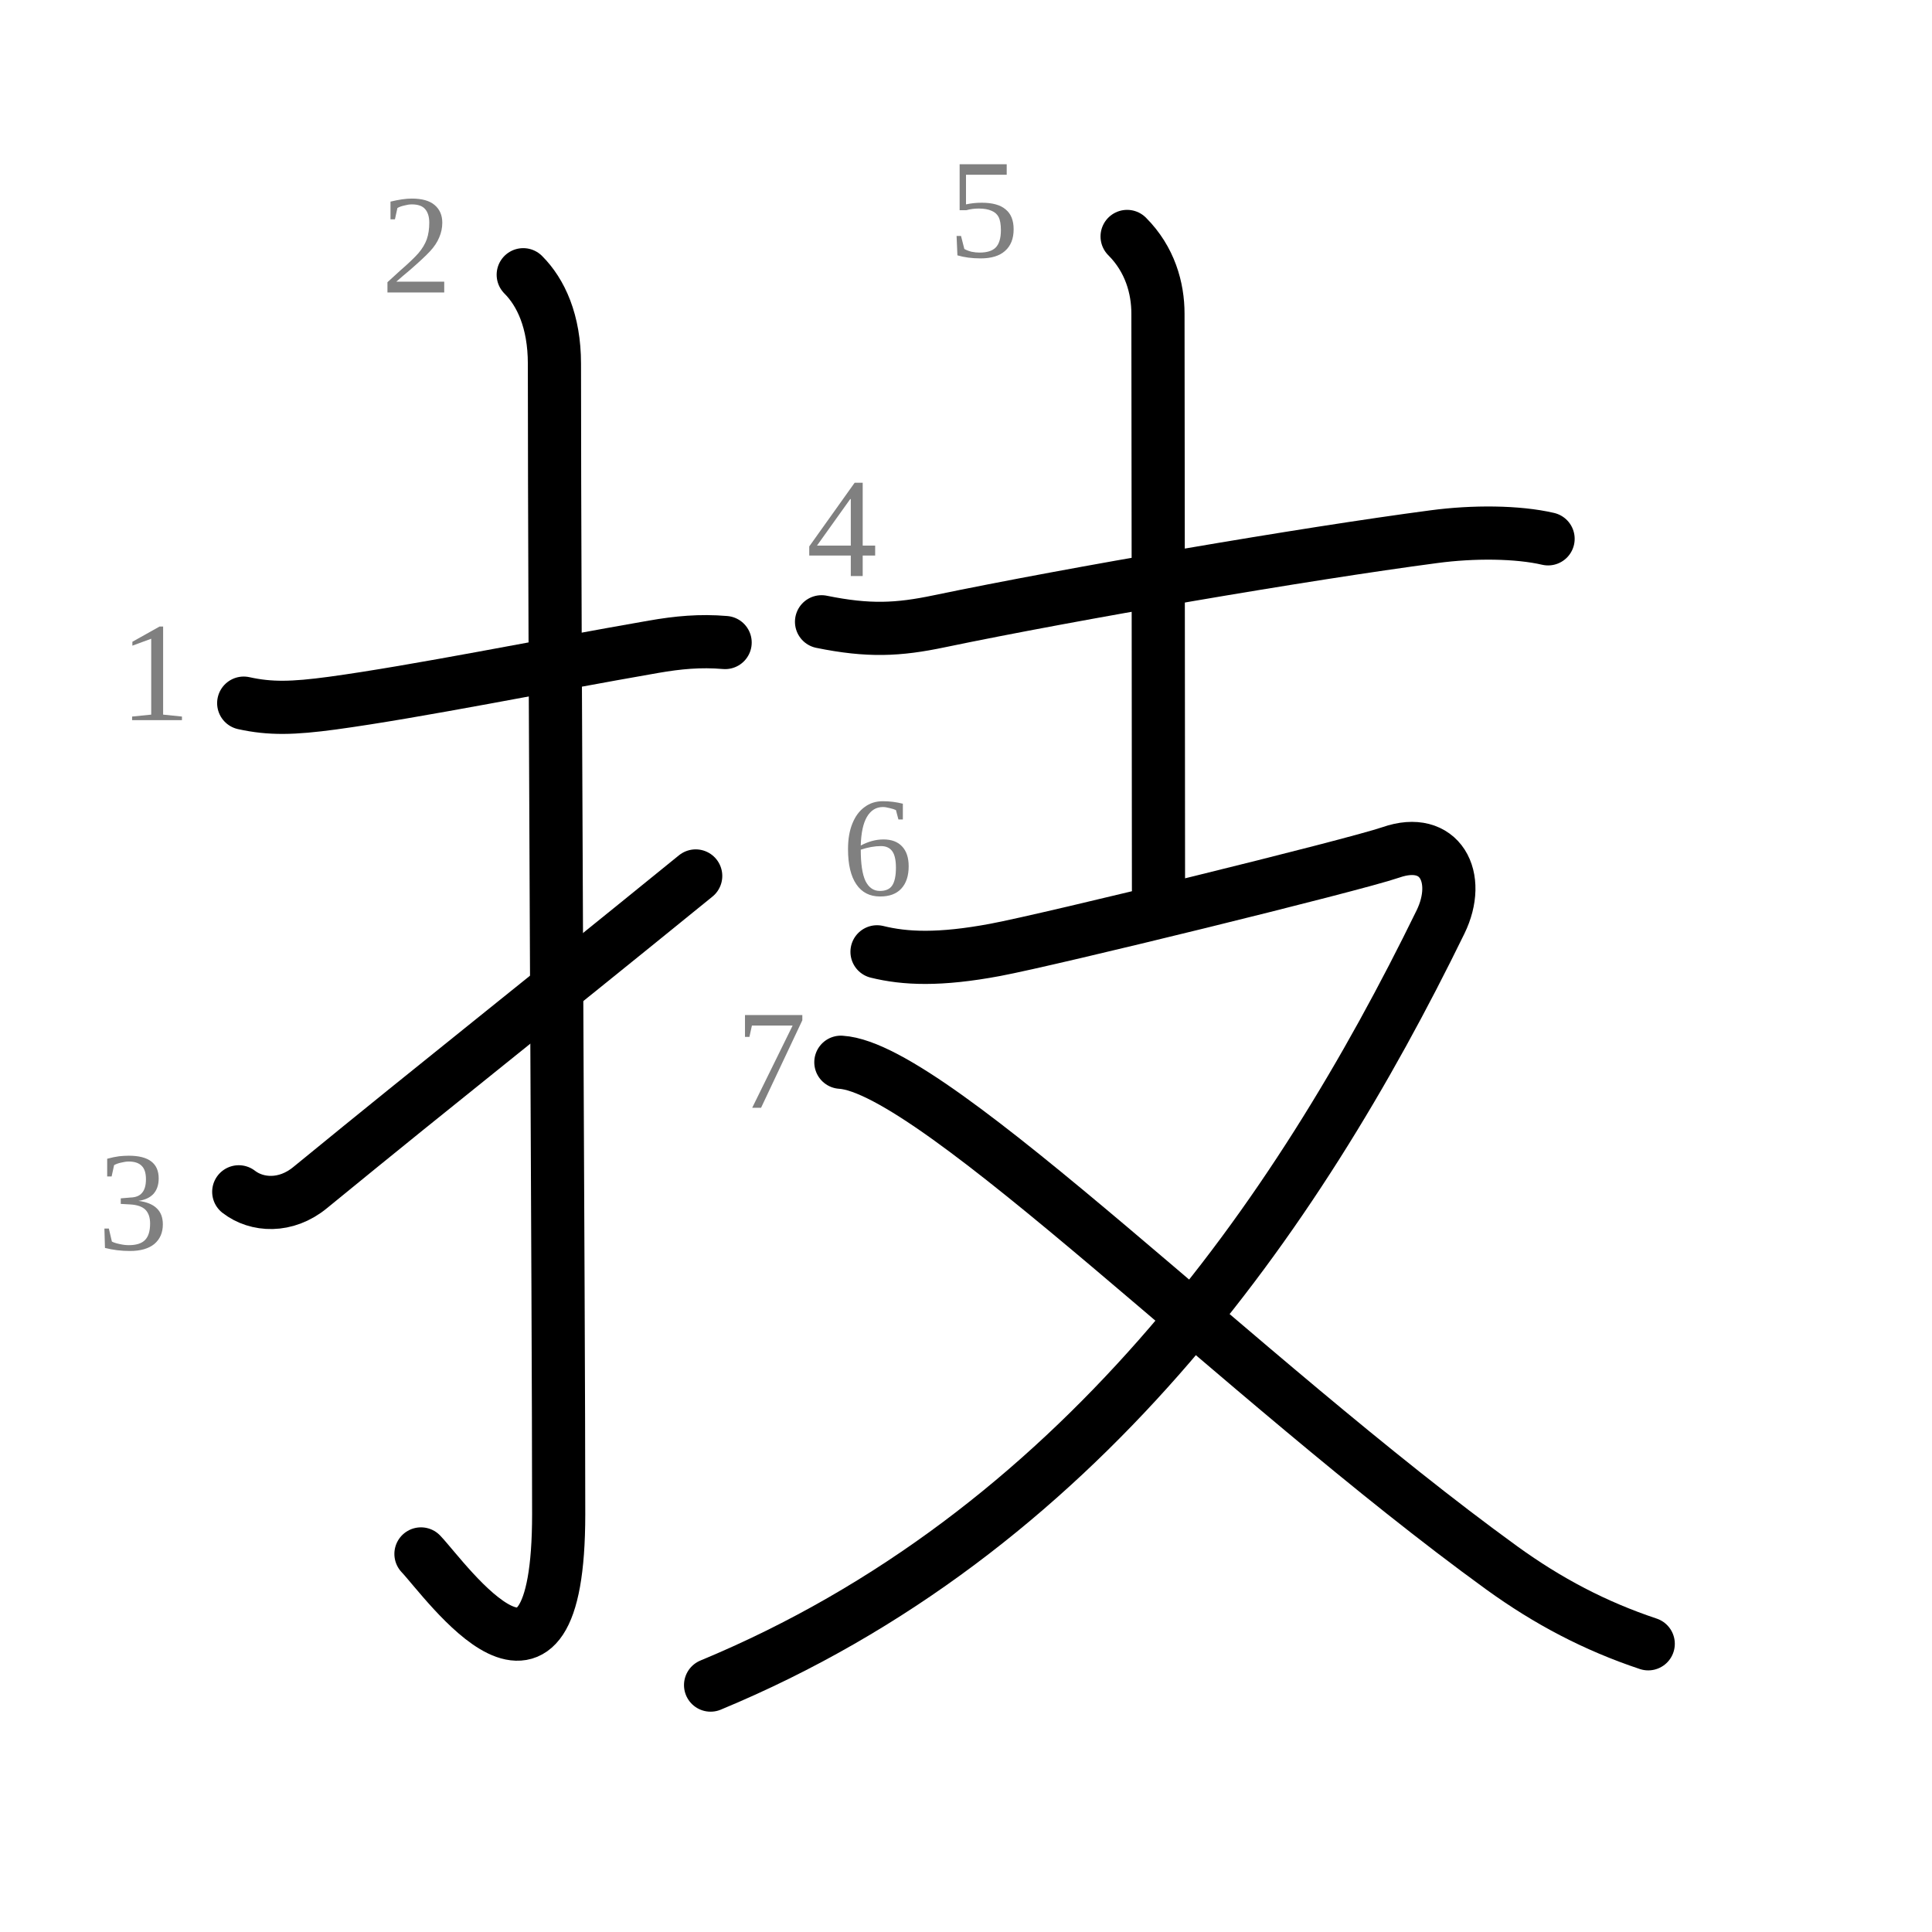
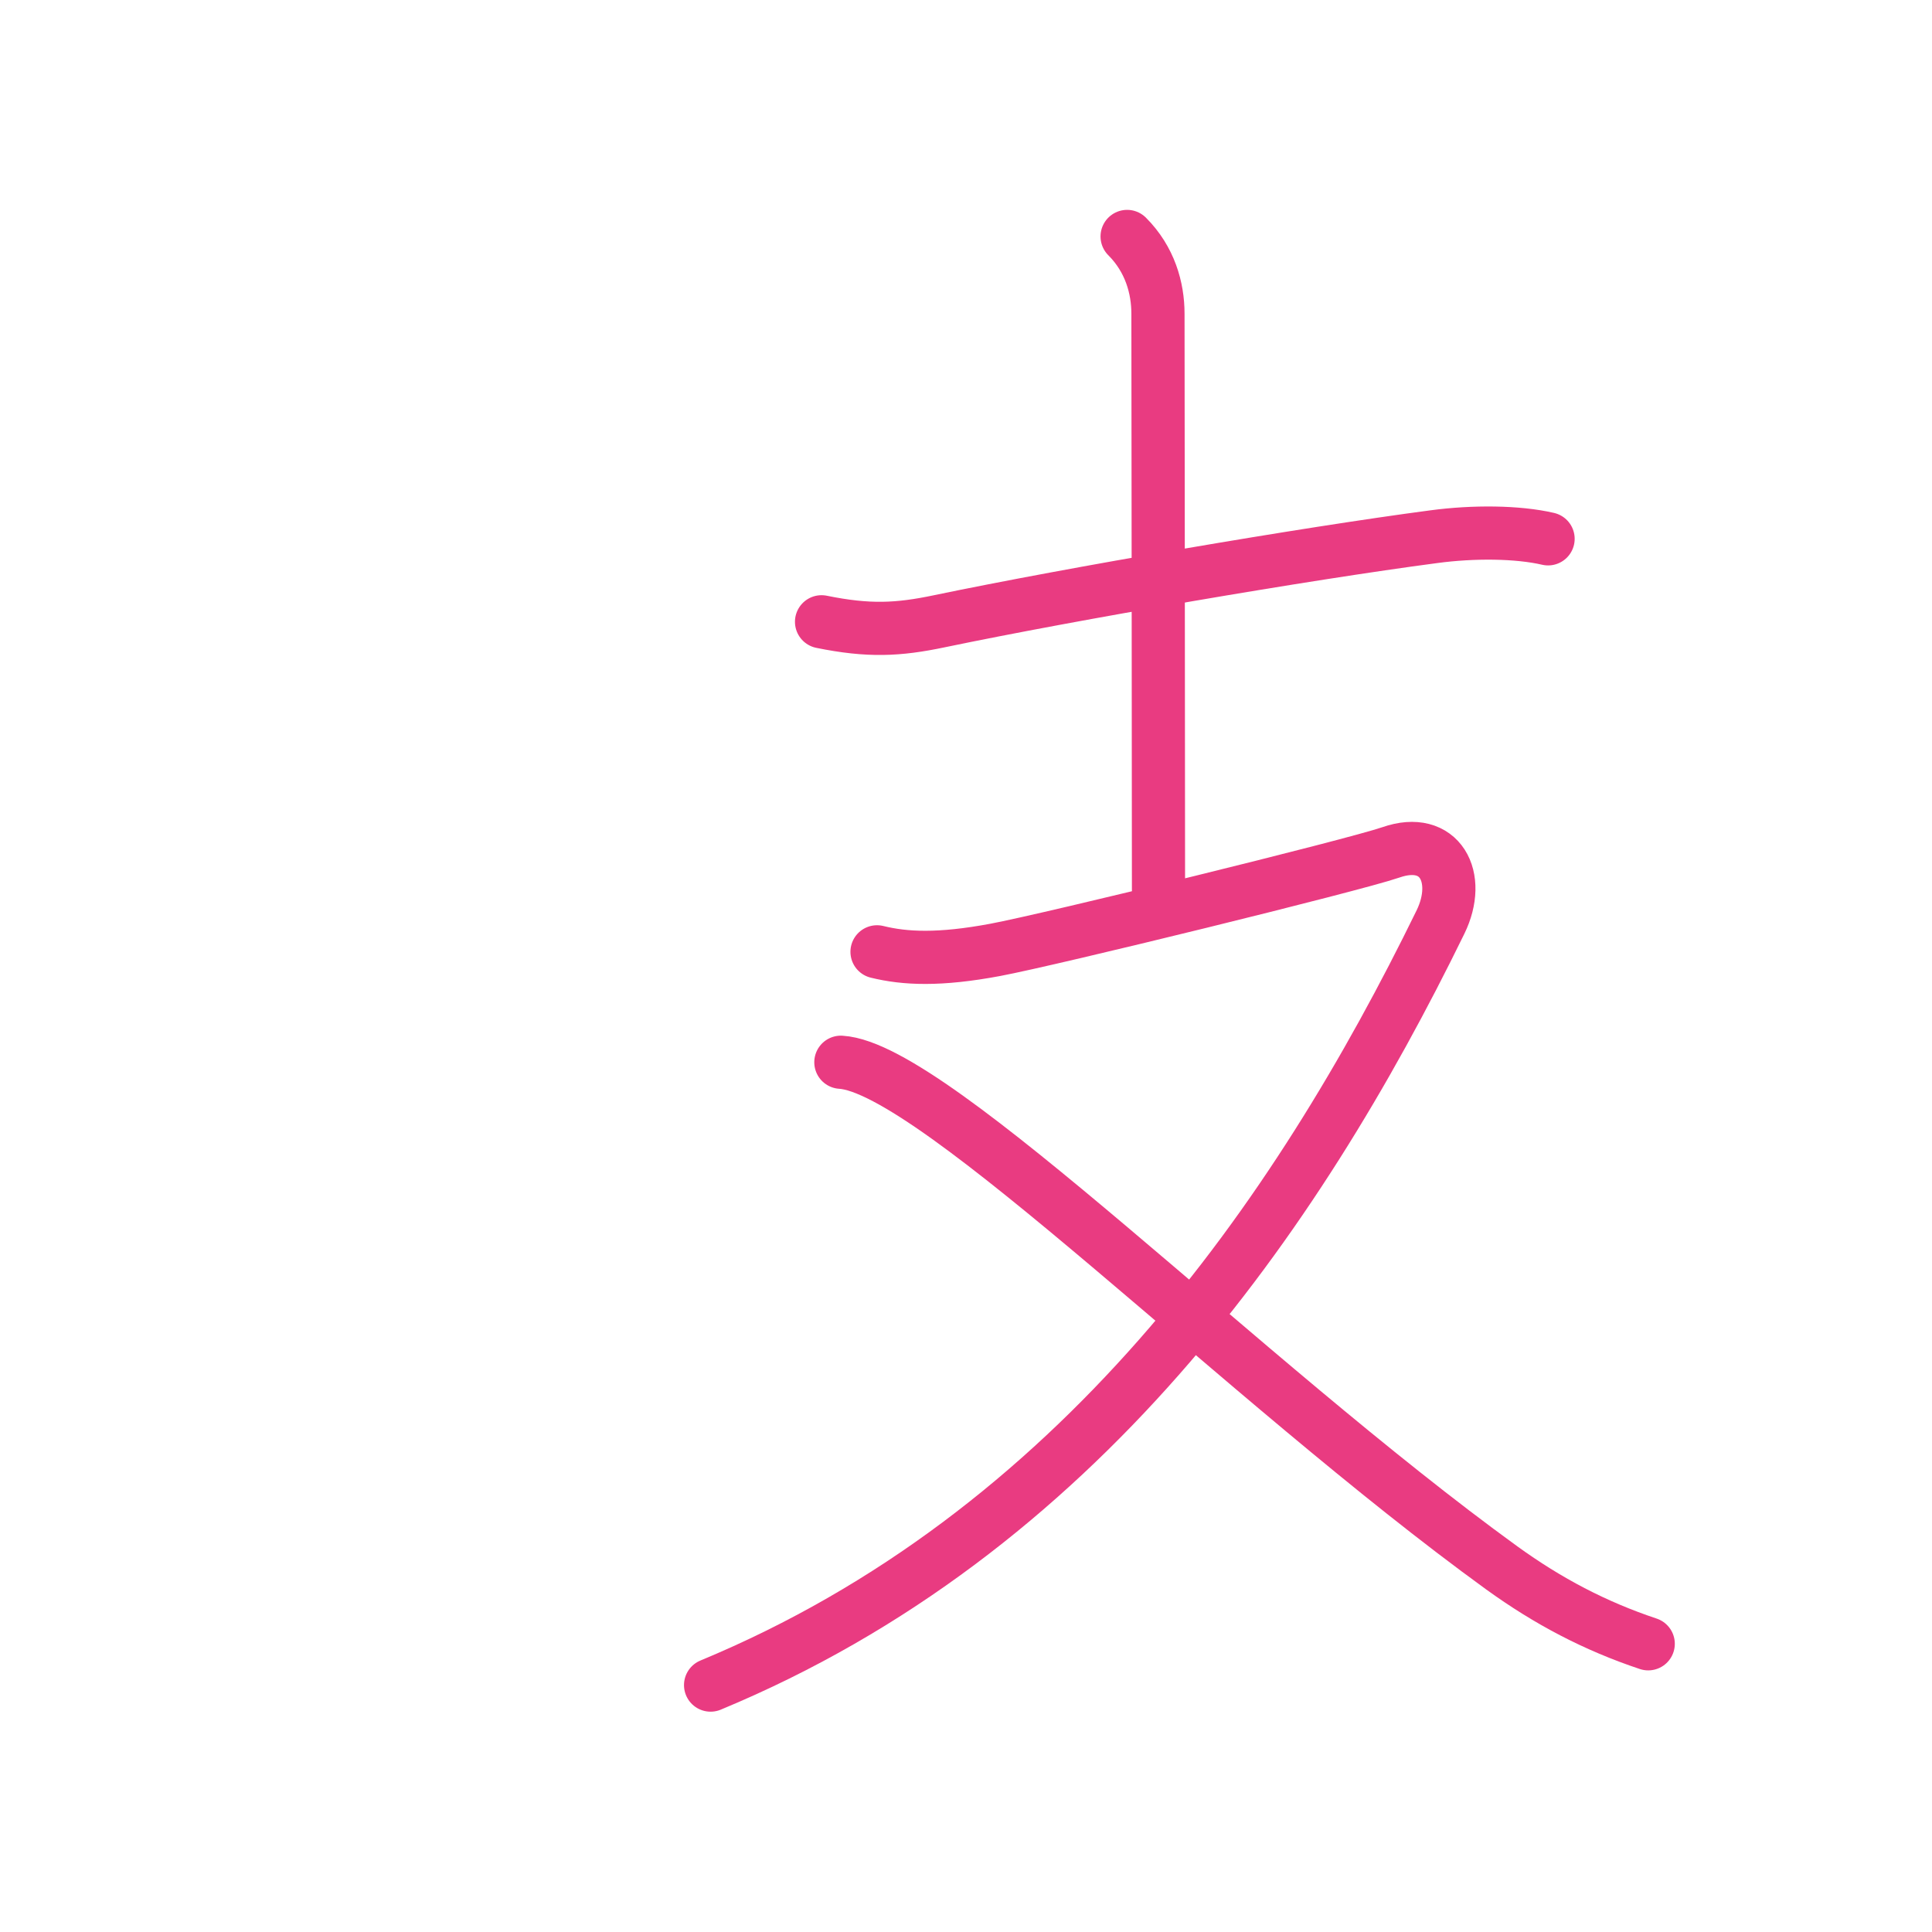
<svg xmlns="http://www.w3.org/2000/svg" xmlns:ns1="http://kanjivg.tagaini.net" width="109" height="109" viewBox="0 0 109 109">
+   <style>
+ 			path {
+ 				stroke: #E93B81;
+ 			}
+ 
+ 			path:not([id$=s7], [id$=s4], [id$=s5], [id$=s6]) {
+ 				display: none;
+ 			}
+ 
+ 			g text {
+ 				display: none;
+ 			}
+ 		</style>
  <g id="kvg:StrokePaths_06280" style="fill:none;stroke:#000000;stroke-width:3;stroke-linecap:round;stroke-linejoin:round;">
    <g id="kvg:06280" ns1:element="技">
      <g id="kvg:06280-g1" ns1:element="扌" ns1:variant="true" ns1:original="手" ns1:position="left" ns1:radical="general">
        <path id="kvg:06280-s1" ns1:type="㇐" d="M13.75,39.67c1.5,0.33,2.77,0.3,5,0c4.77-0.65,11.96-2.11,18.12-3.18c1.38-0.24,2.63-0.36,4.04-0.24" />
        <path id="kvg:06280-s2" ns1:type="㇚" d="M29.52,15.5c0.99,0.99,1.76,2.62,1.76,5.02c0,15.23,0.24,53.46,0.24,64.9c0,12.83-6.32,3.78-7.77,2.25" />
        <path id="kvg:06280-s3" ns1:type="㇀" d="M13.47,67.24c1.02,0.79,2.66,0.89,4.03-0.24c8.13-6.65,11.5-9.25,21.75-17.58" />
      </g>
      <g id="kvg:06280-g2" ns1:element="支" ns1:position="right" ns1:phon="支">
        <g id="kvg:06280-g3" ns1:element="十" ns1:position="top">
          <path id="kvg:06280-s4" ns1:type="㇐" d="M46.35,35.08c2.65,0.54,4.32,0.46,6.65-0.03c7.49-1.56,20.68-3.82,27.89-4.77c2.23-0.3,4.73-0.28,6.45,0.12" />
          <path id="kvg:06280-s5" ns1:type="㇑a" d="M63.59,13.34c1.29,1.29,1.74,2.91,1.74,4.36c0,0.93,0.03,26.18,0.03,32.49" />
        </g>
        <g id="kvg:06280-g4" ns1:element="又" ns1:position="bottom">
          <path id="kvg:06280-s6" ns1:type="㇇" d="M49.48,53.7c1.58,0.39,3.52,0.48,6.67-0.11c3.15-0.59,20.2-4.77,22.32-5.5c2.78-0.97,4.03,1.41,2.8,3.93C73.12,68.71,60.75,86.5,40.09,95.07" />
          <path id="kvg:06280-s7" ns1:type="㇏" d="M47.44,59.93c5.31,0.32,22.68,17.94,37.29,28.53c2.6,1.88,5.26,3.28,8.26,4.28" />
        </g>
      </g>
    </g>
  </g>
  <g id="kvg:StrokeNumbers_06280" style="font-size:8;fill:#808080">
    <text transform="matrix(1 0 0 1 6.75 40.63)">1</text>
    <text transform="matrix(1 0 0 1 21.50 16.50)">2</text>
    <text transform="matrix(1 0 0 1 5.50 70.50)">3</text>
    <text transform="matrix(1 0 0 1 45.50 32.50)">4</text>
    <text transform="matrix(1 0 0 1 53.50 14.50)">5</text>
    <text transform="matrix(1 0 0 1 47.50 50.50)">6</text>
    <text transform="matrix(1 0 0 1 41.50 62.50)">7</text>
  </g>
</svg>
